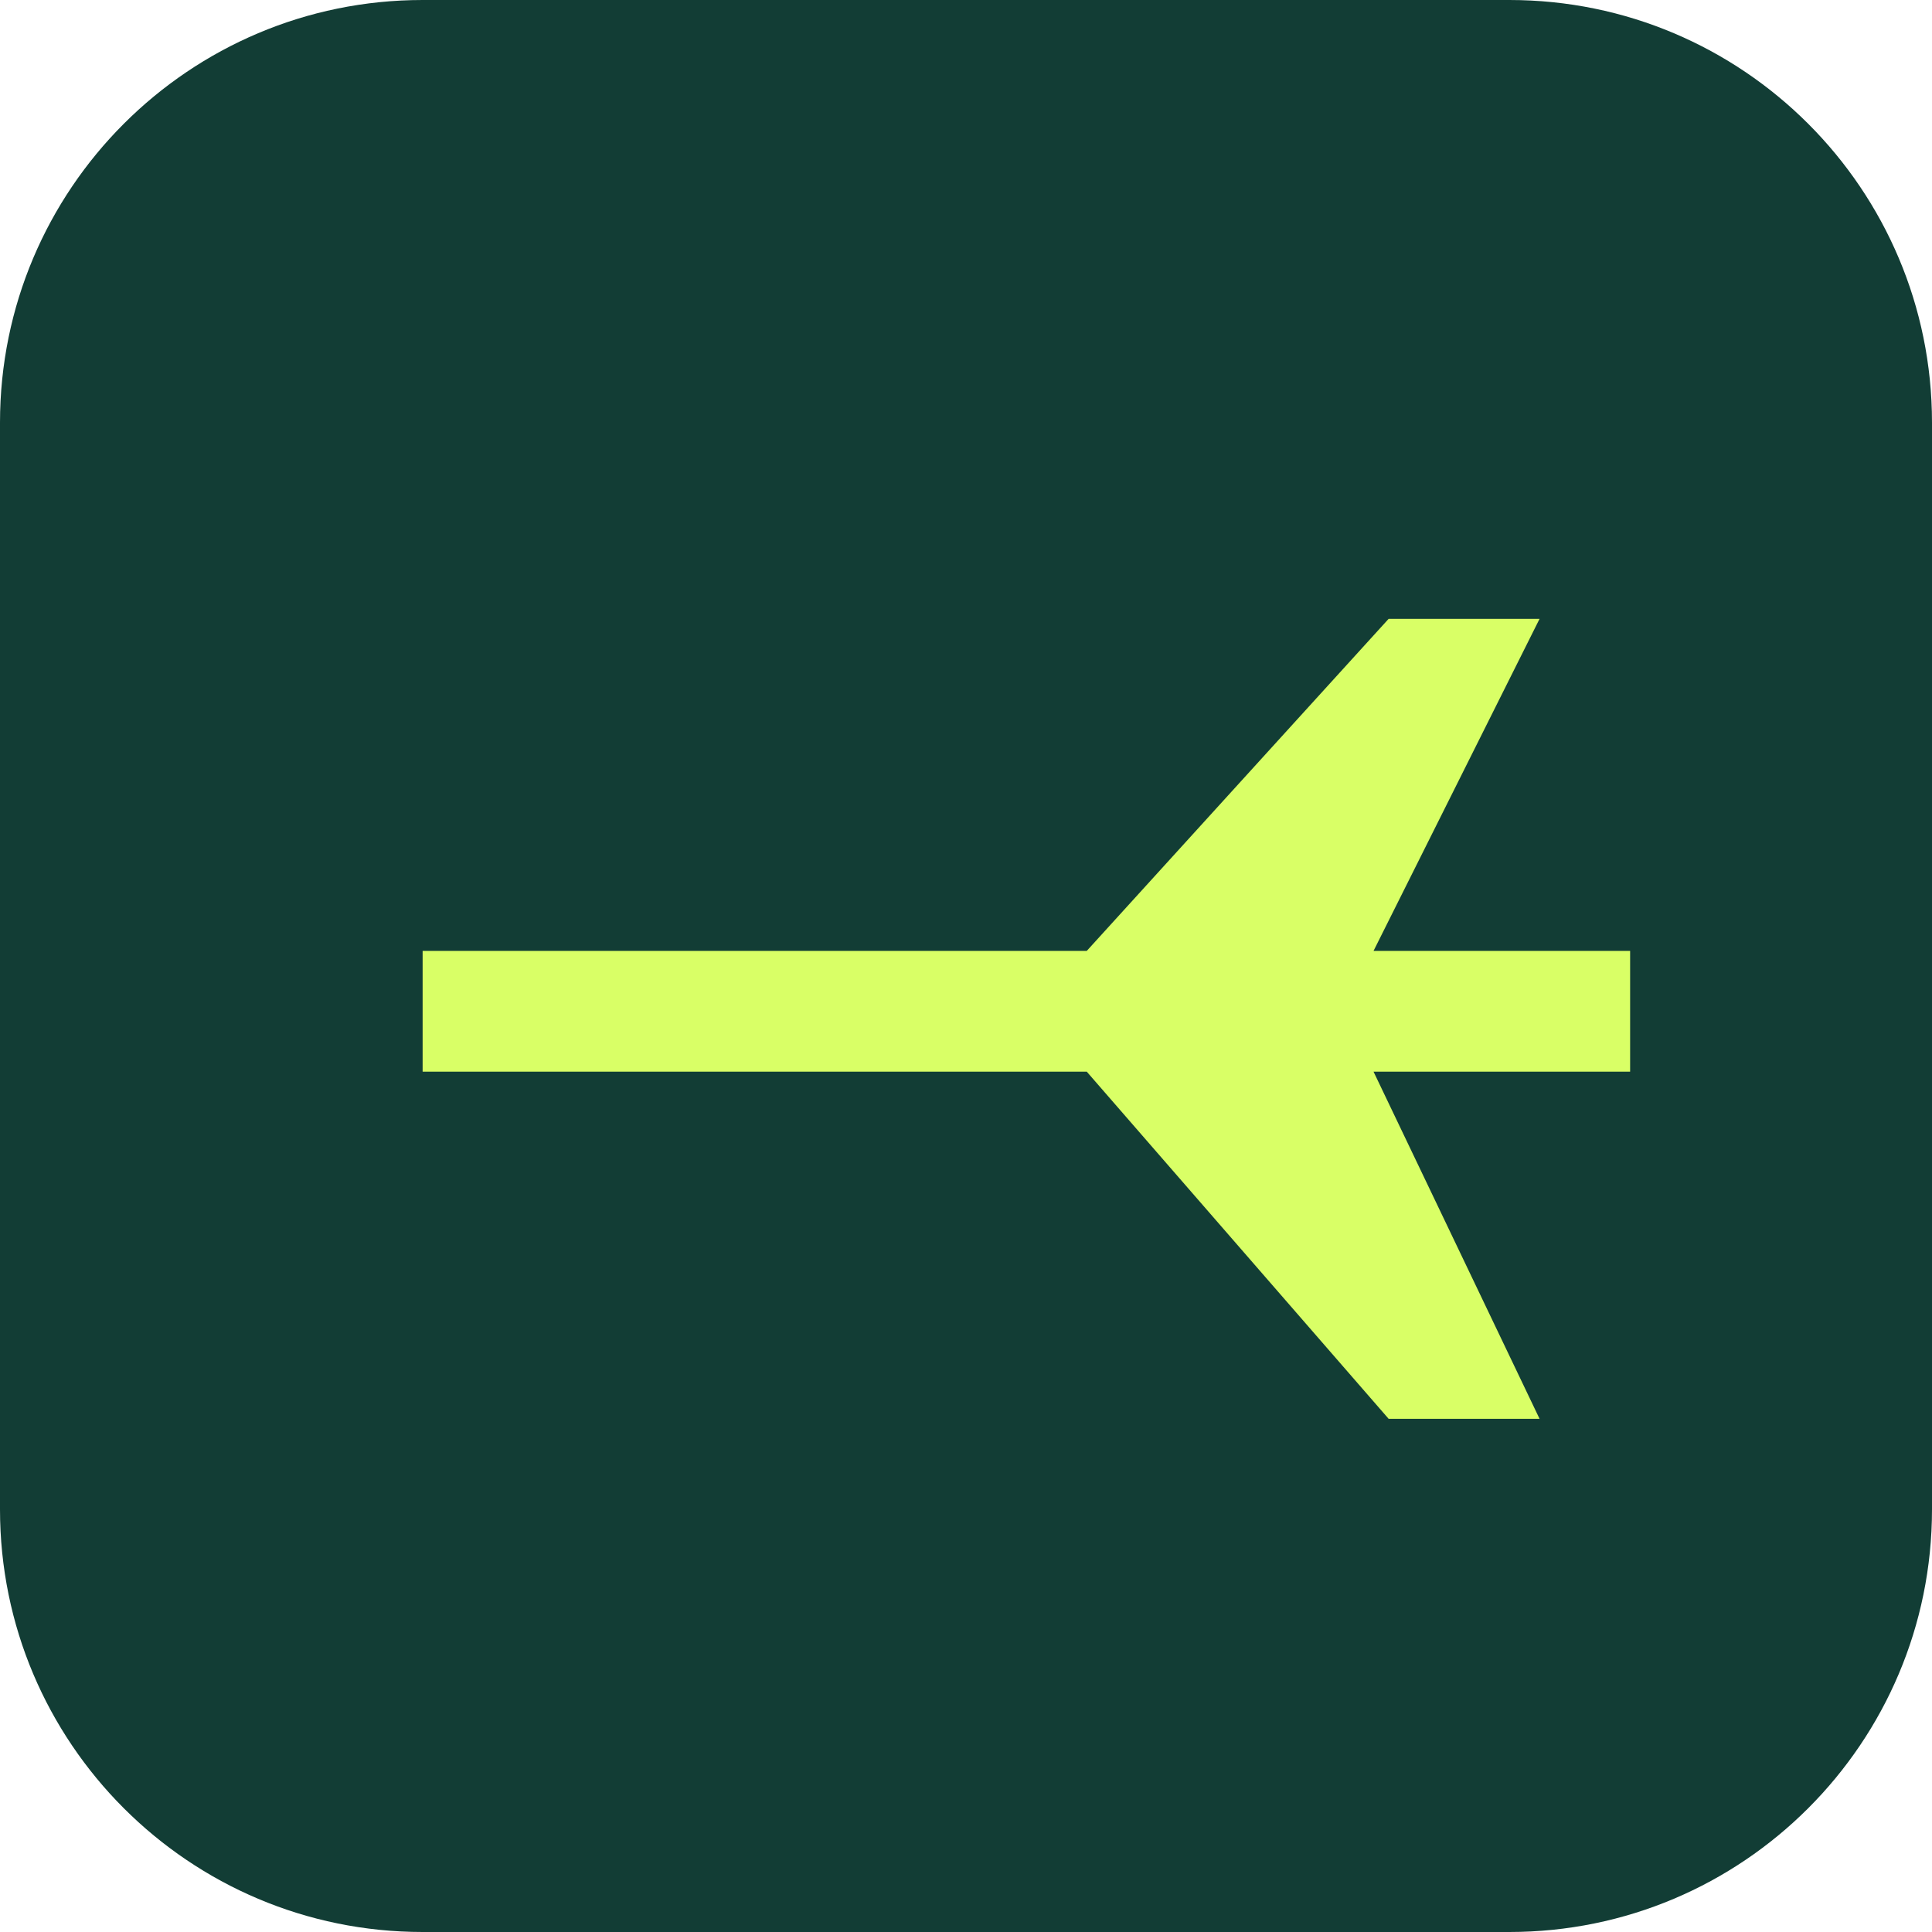
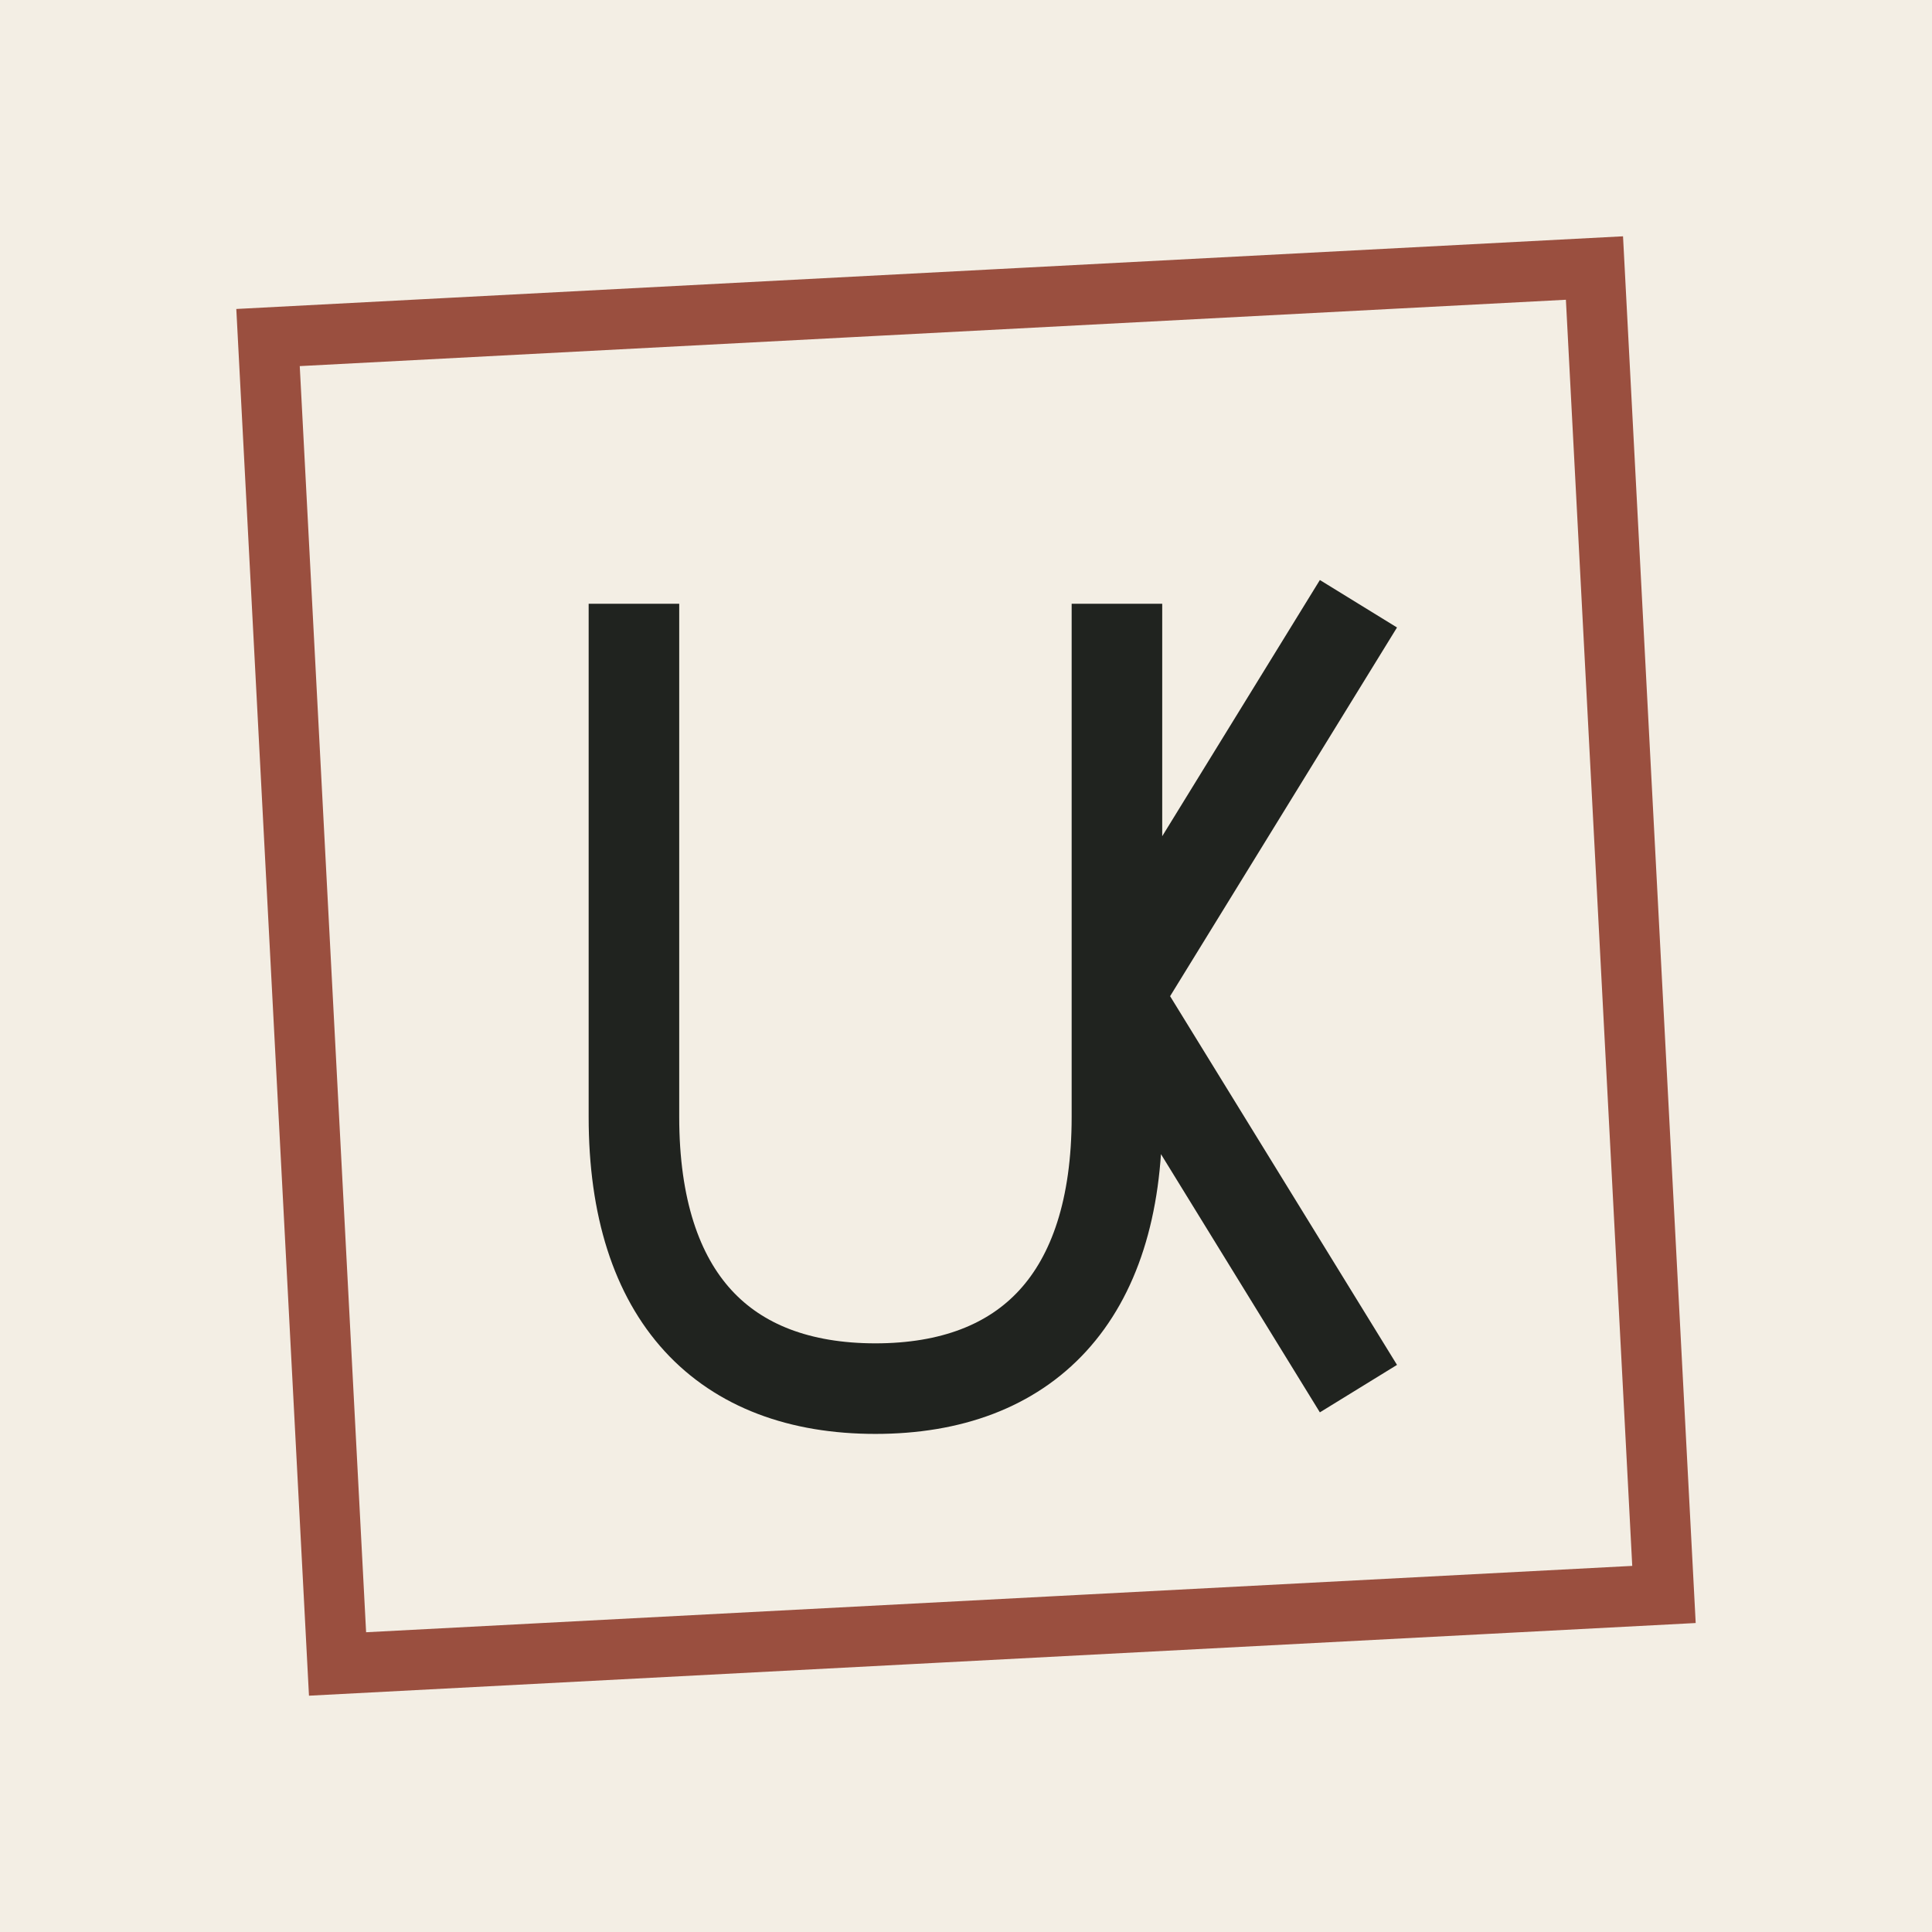
<svg xmlns="http://www.w3.org/2000/svg" viewBox="0 0 64 64">
-   <rect width="64" height="64" rx="14" fill="#123d35" />
-   <path d="M14 31.5h22l10-11h5l-5.5 11H54v4h-8.5L51 47h-5L36 35.5H14z" fill="#d9ff66" />
+   <rect width="64" height="64" fill="#F3EEE4" />
+   <rect x="10" y="10" width="44" height="44" fill="none" stroke="#9A4F3F" stroke-width="2" transform="rotate(-3 32 32)" />
+   <path d="M21 20v17c0 6 3 9 8 9 5 0 8-3 8-9V20M37 33l8-13M37 33l8 13" fill="none" stroke="#20231F" stroke-width="3" />
</svg>
